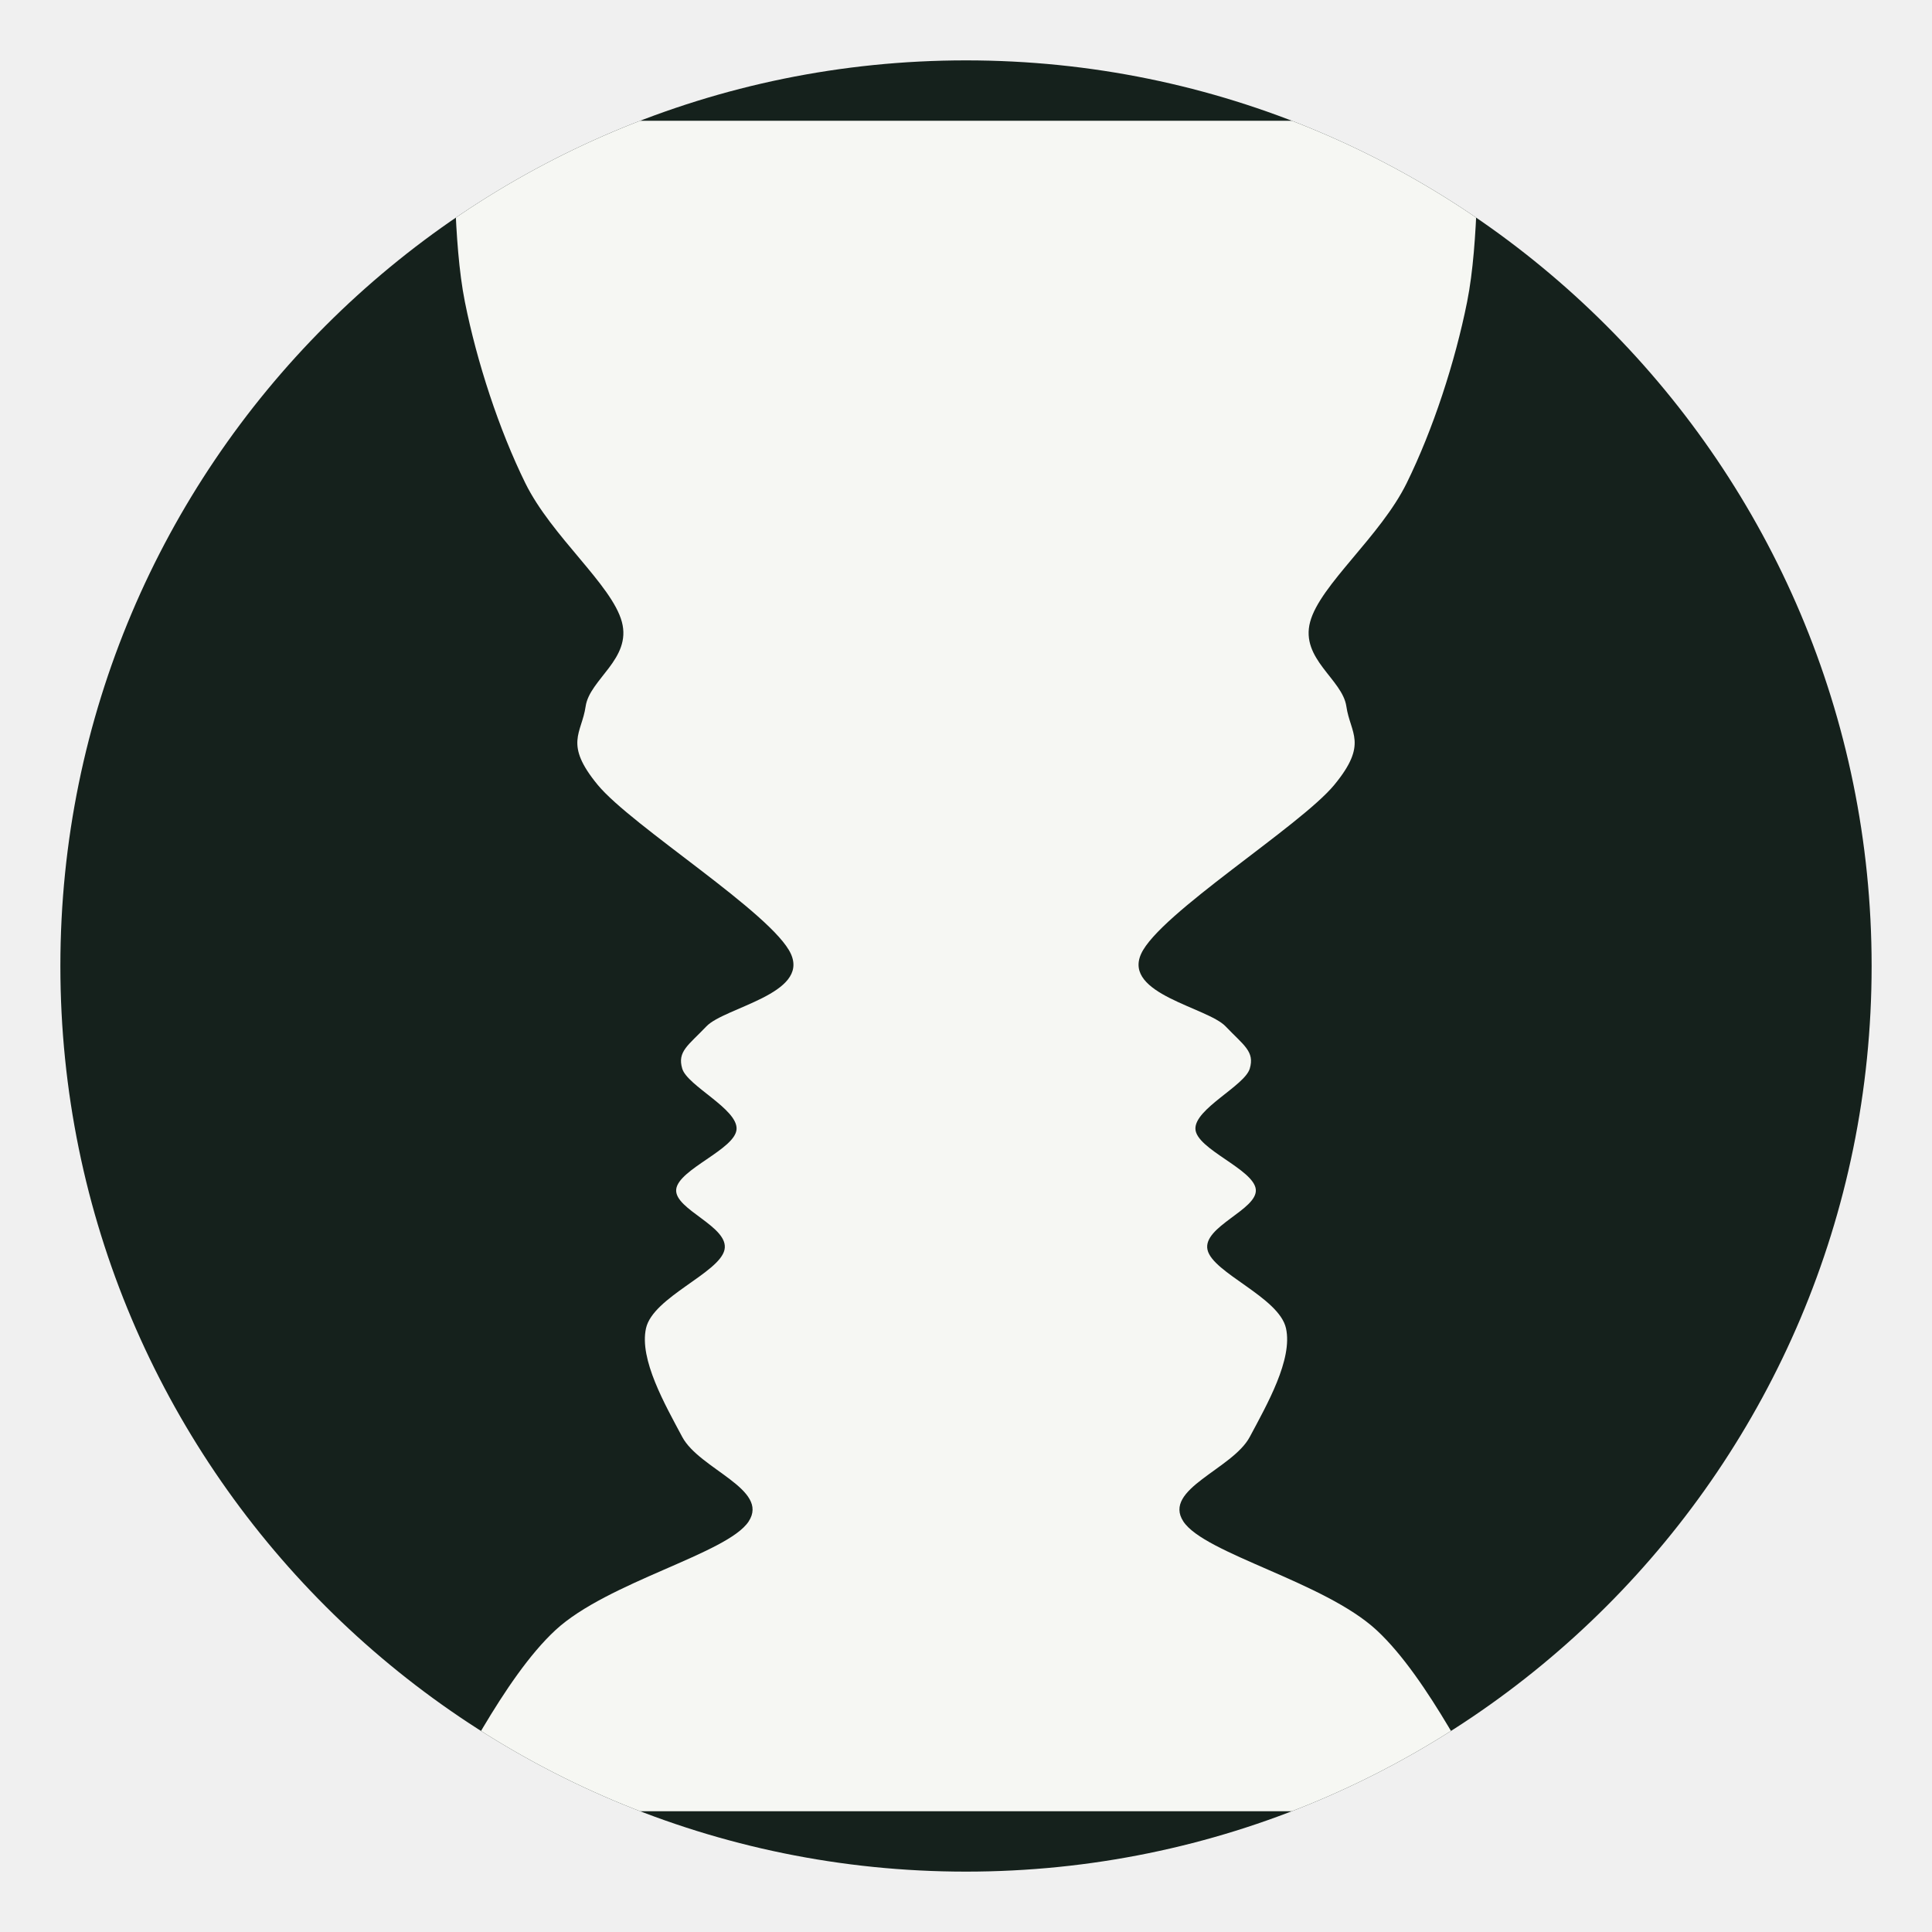
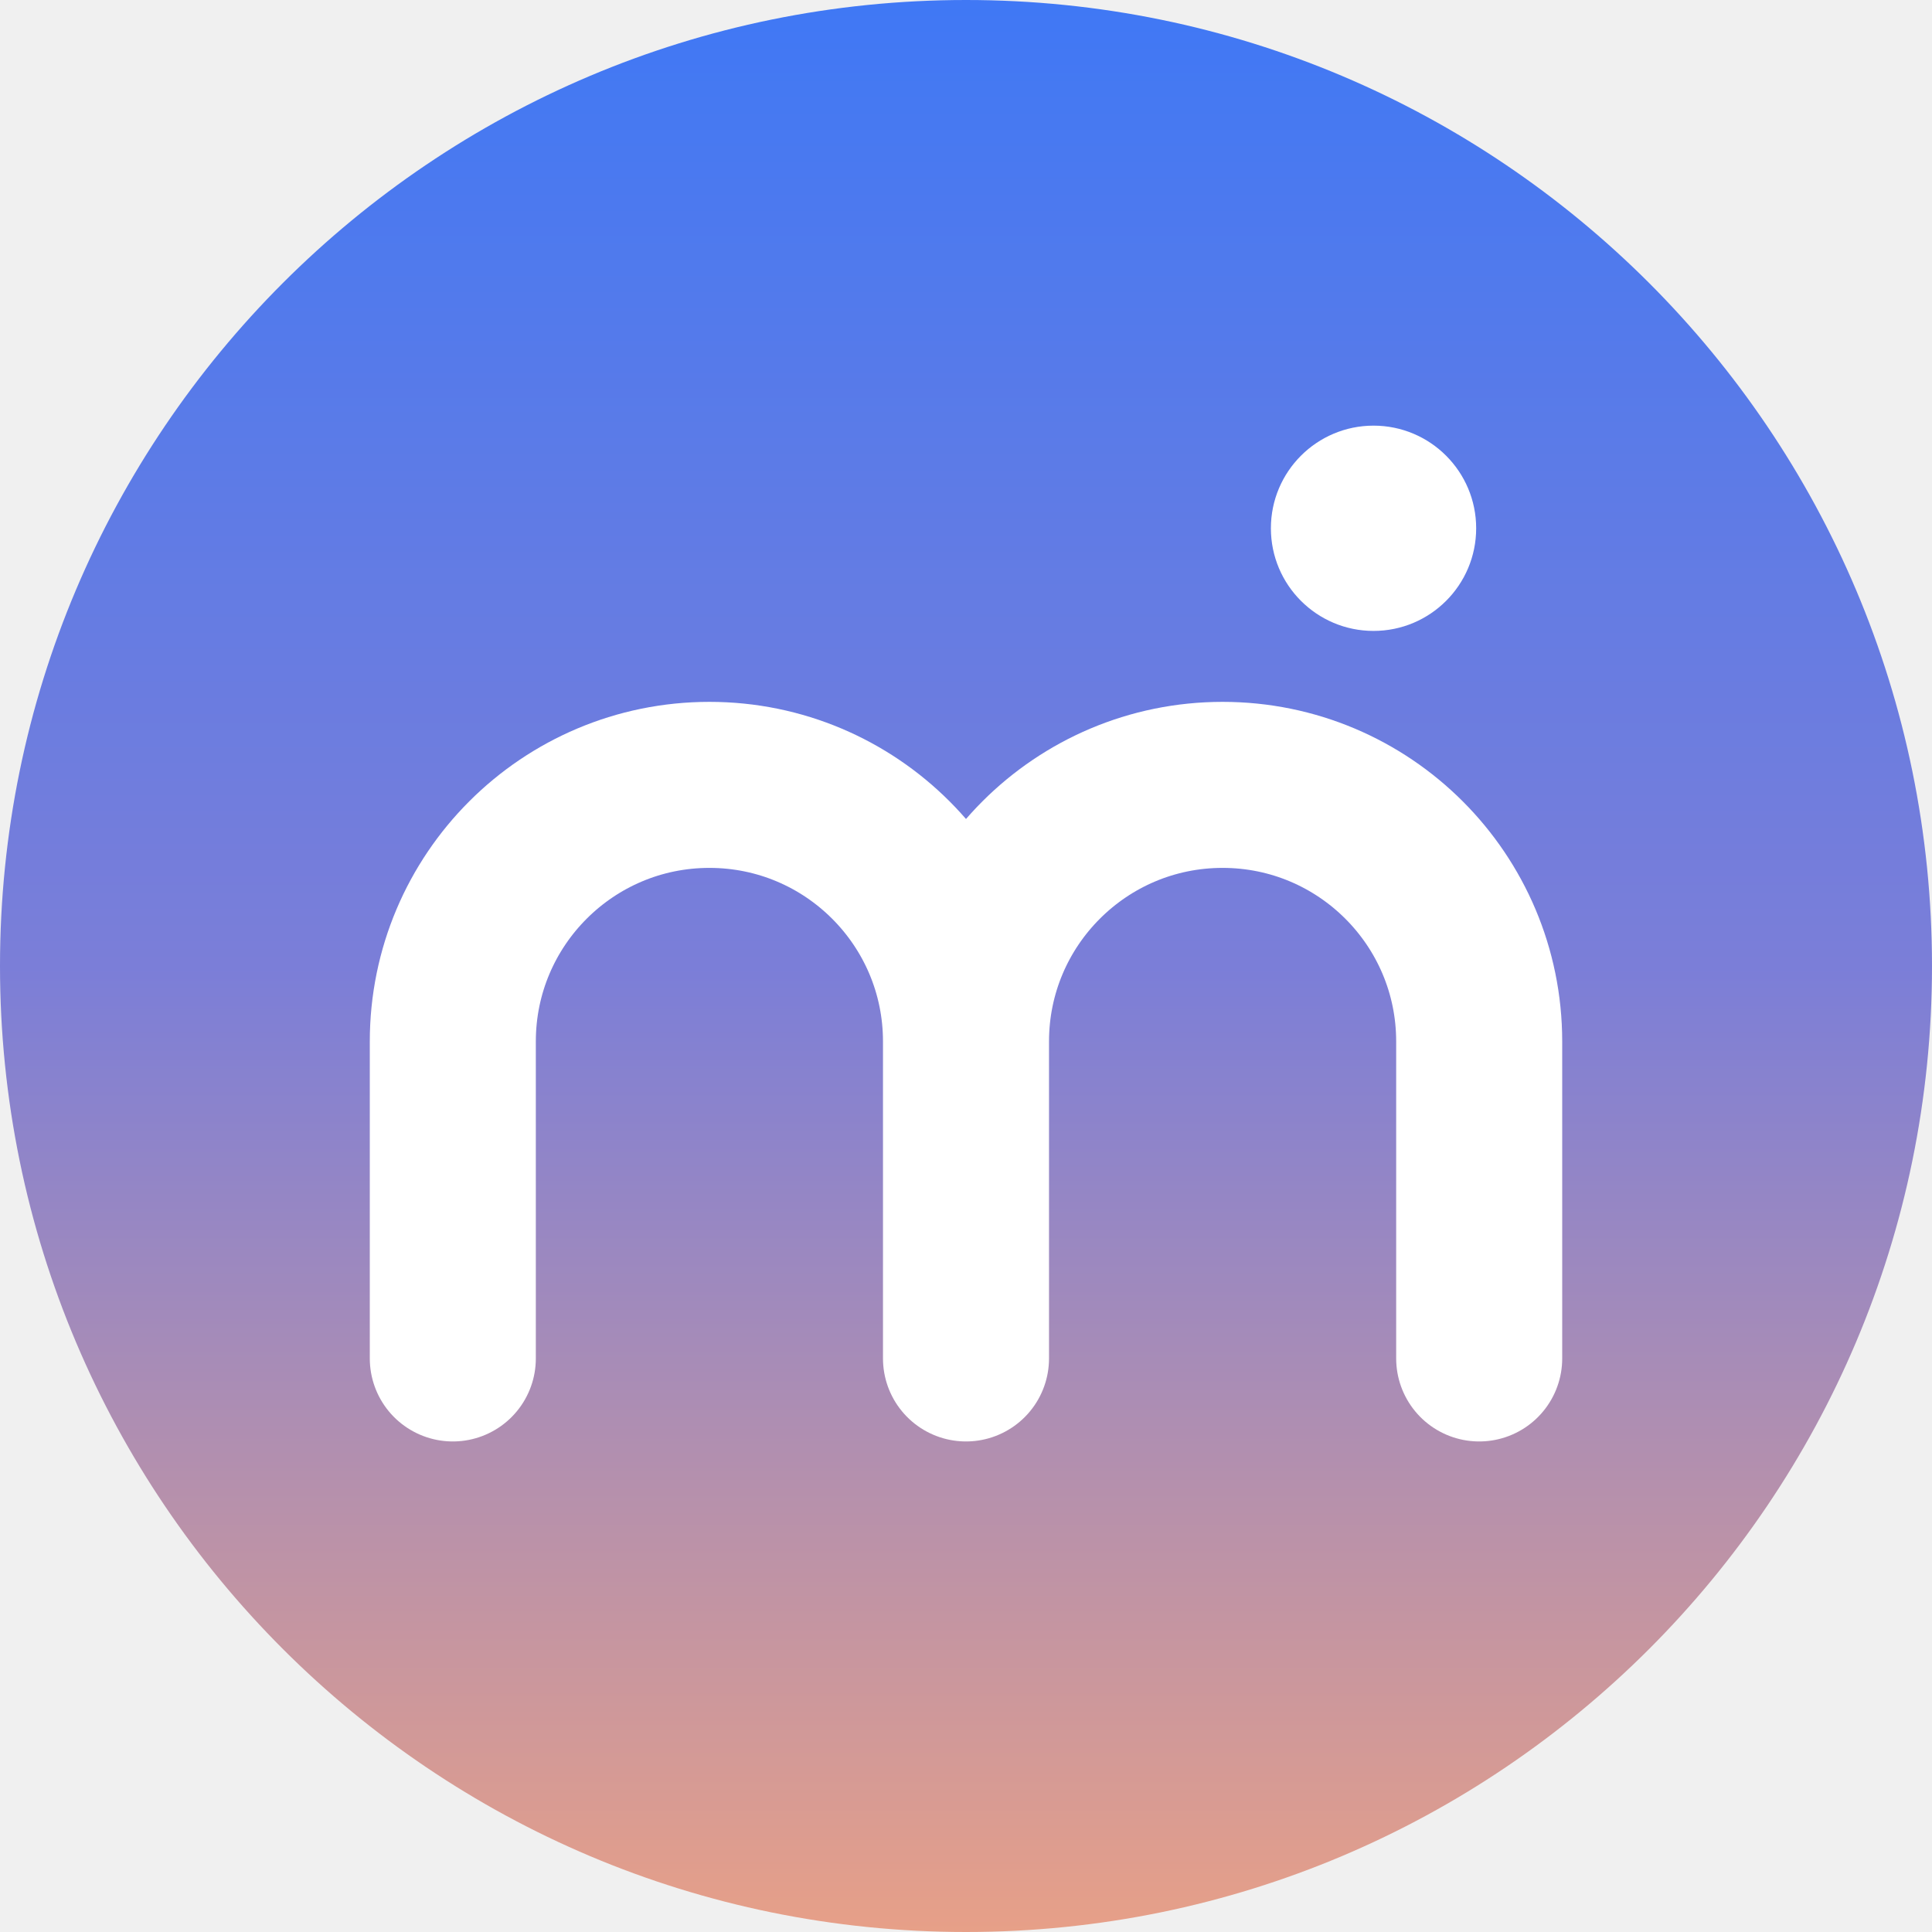
- <svg xmlns="http://www.w3.org/2000/svg" viewBox="0 0 64 64" role="img" aria-label="MindSpace">
-   <clipPath id="c">
-     <circle cx="32" cy="32" r="30" />
-   </clipPath>
-   <g clip-path="url(#c)">
-     <rect width="64" height="64" fill="#15211c" />
-     <path fill="#f6f7f3" d="M49 4C48.93 5 49 8 48.6 10C48.2 12 47.47 14.23 46.6 16C45.73 17.77 43.73 19.37 43.4 20.6C43.07 21.83 44.47 22.5 44.6 23.4C44.73 24.3 45.33 24.63 44.2 26C43.07 27.37 38.4 30.27 37.8 31.6C37.2 32.93 40 33.37 40.6 34C41.2 34.63 41.57 34.83 41.4 35.4C41.23 35.97 39.57 36.73 39.6 37.4C39.63 38.07 41.53 38.73 41.6 39.4C41.67 40.07 39.83 40.63 40 41.4C40.17 42.17 42.37 42.97 42.6 44C42.83 45.03 41.97 46.53 41.4 47.6C40.83 48.67 38.5 49.33 39.2 50.4C39.9 51.47 43.87 52.4 45.6 54C47.33 55.6 48.93 59 49.6 60L14.4 60C15.07 59 16.67 55.6 18.4 54C20.13 52.4 24.1 51.47 24.8 50.4C25.5 49.33 23.17 48.67 22.6 47.6C22.03 46.53 21.17 45.03 21.4 44C21.63 42.97 23.83 42.17 24 41.4C24.17 40.63 22.33 40.07 22.4 39.4C22.47 38.73 24.37 38.07 24.4 37.4C24.43 36.73 22.77 35.97 22.6 35.4C22.43 34.83 22.8 34.63 23.4 34C24 33.37 26.8 32.93 26.2 31.6C25.6 30.27 20.93 27.37 19.8 26C18.67 24.63 19.27 24.3 19.4 23.4C19.53 22.5 20.93 21.83 20.6 20.6C20.27 19.37 18.27 17.77 17.4 16C16.53 14.23 15.8 12 15.4 10C15 8 15.07 5 15 4Z" />
-   </g>
+ <svg xmlns="http://www.w3.org/2000/svg" viewBox="0 0 64 64">
+   <defs>
+     <linearGradient id="g" x1="0" y1="0" x2="0" y2="1">
+       <stop offset="0" stop-color="#3f78f5" />
+       <stop offset=".5" stop-color="#7b7ed8" />
+       <stop offset="1" stop-color="#e8a087" />
+     </linearGradient>
+   </defs>
+   <circle cx="32" cy="32" r="32" fill="url(#g)" />
+   <path d="M15 45V34.5a8.5 8.5 0 0 1 17 0V45M32 34.5a8.5 8.5 0 0 1 17 0V45" fill="none" stroke="#fff" stroke-width="5.5" stroke-linecap="round" stroke-linejoin="round" />
+   <circle cx="45.5" cy="17.5" r="3.4" fill="#fff" />
</svg>
